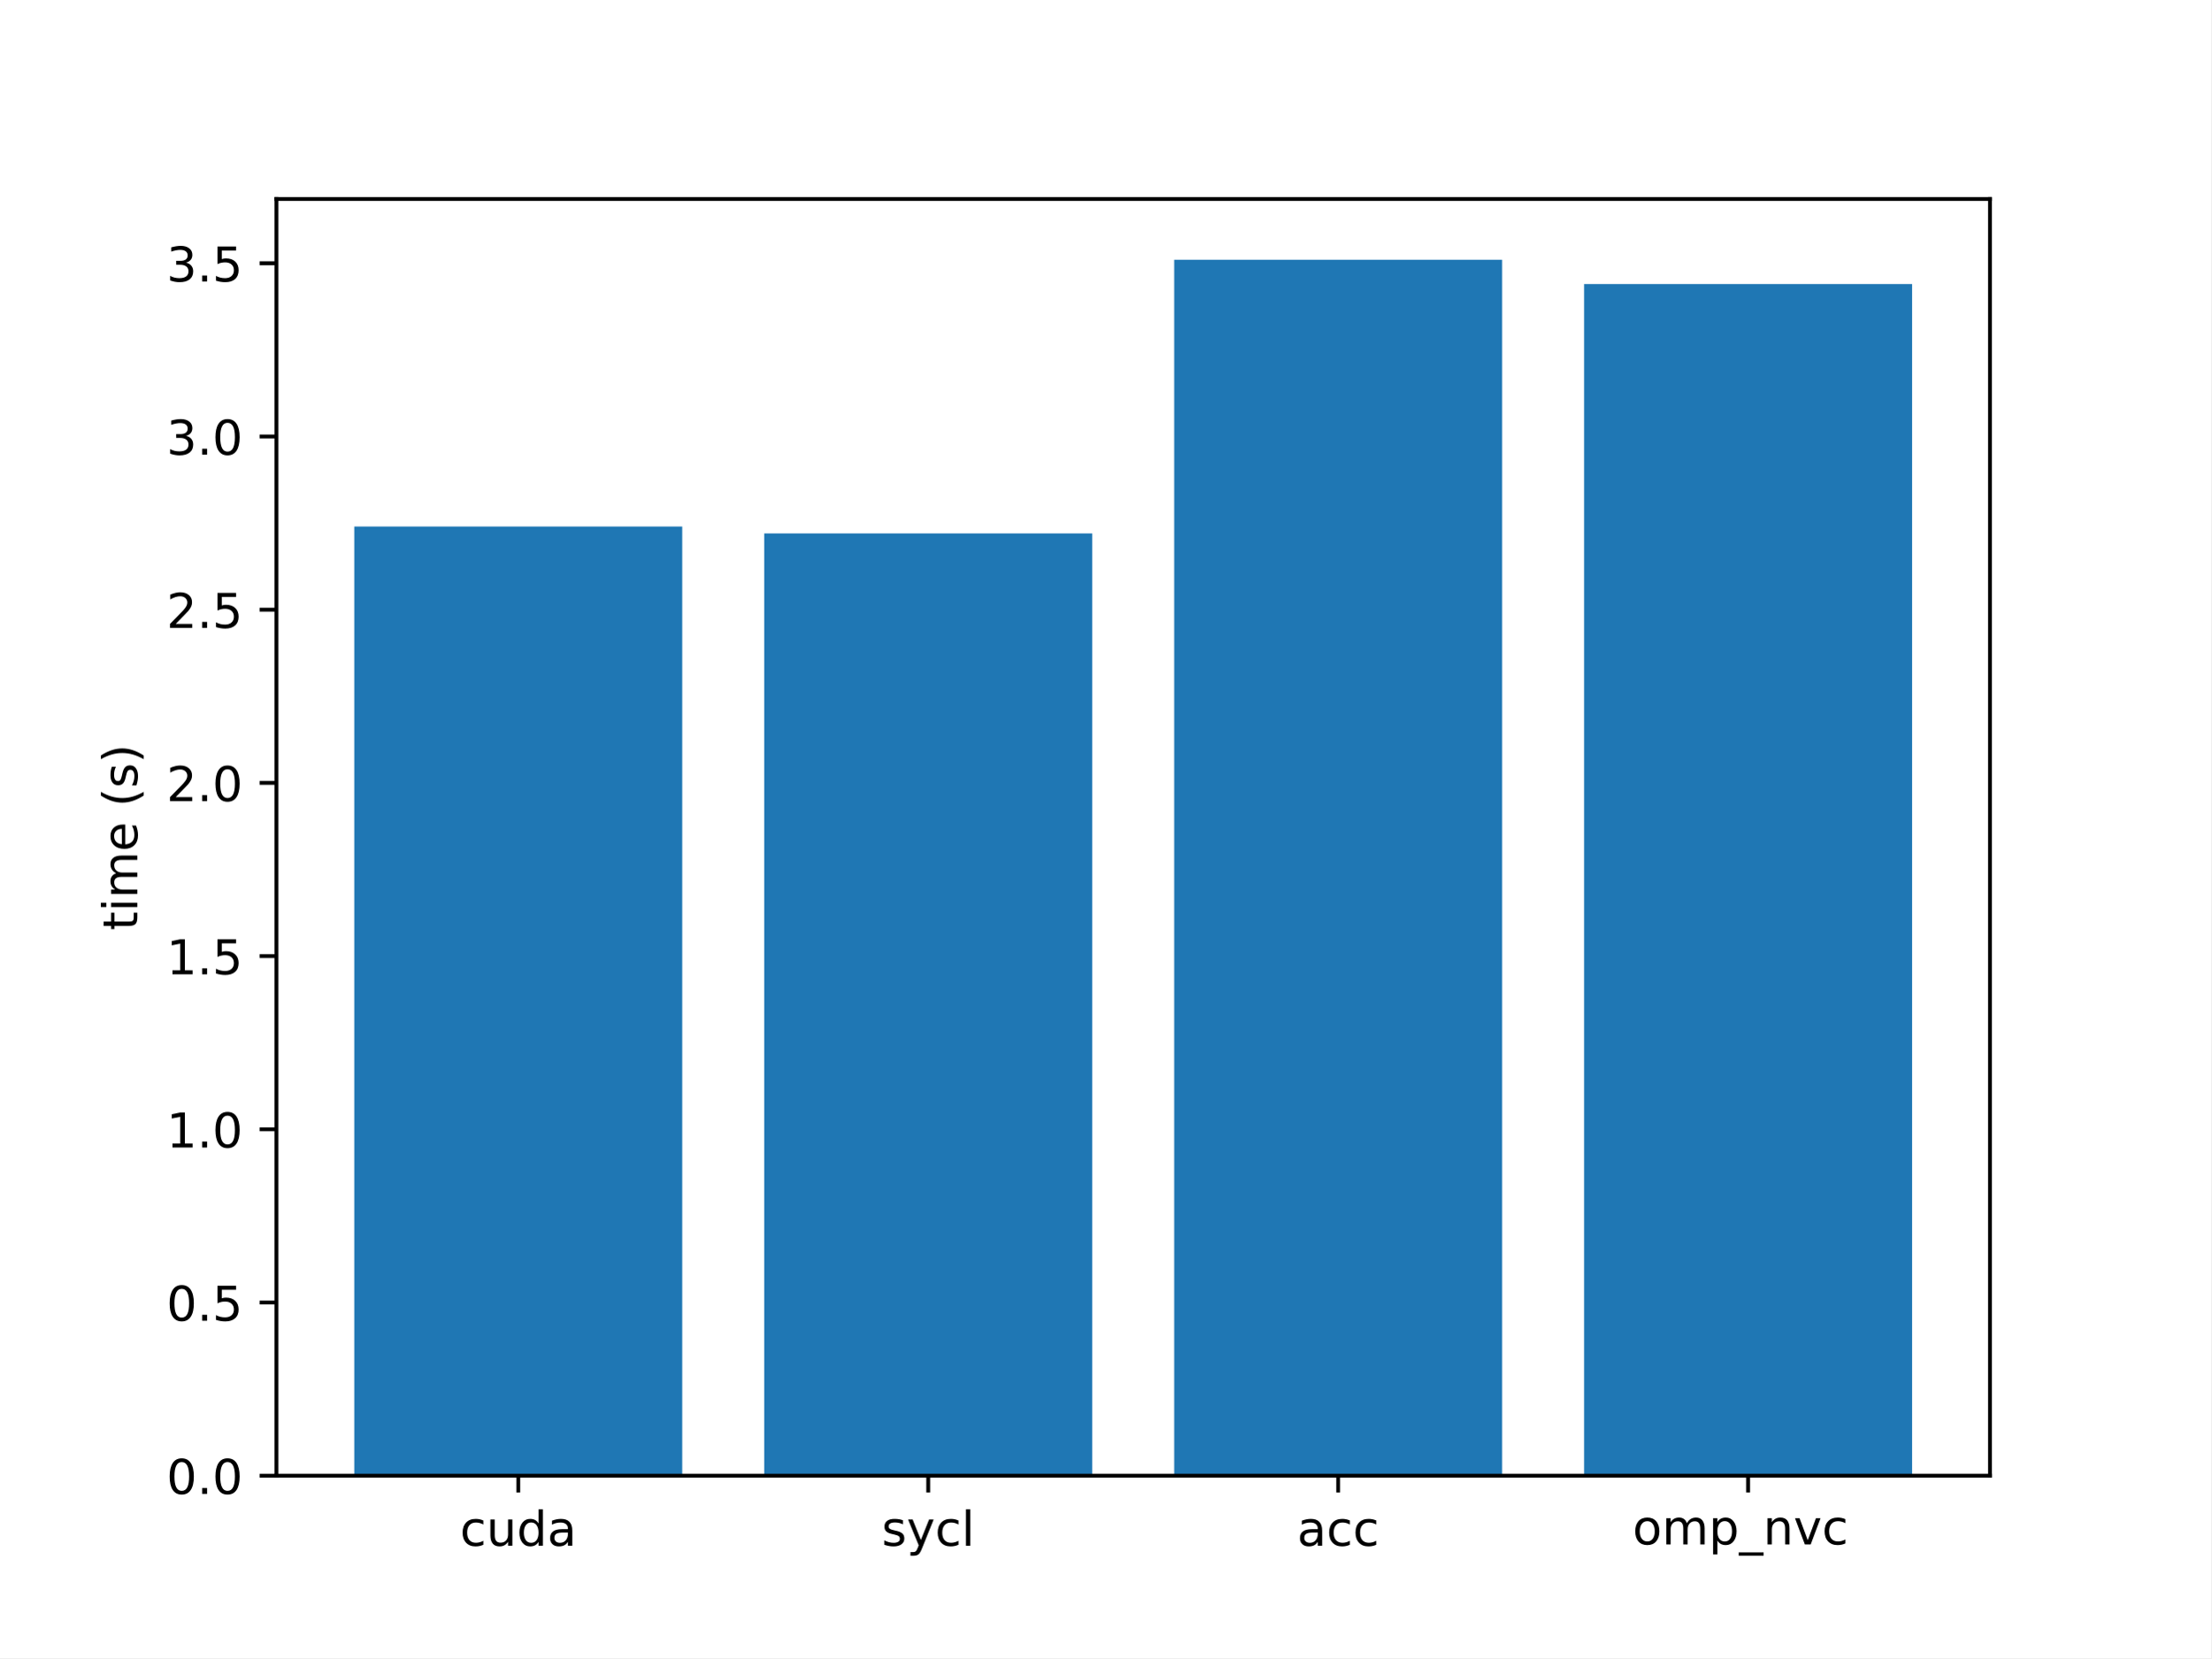
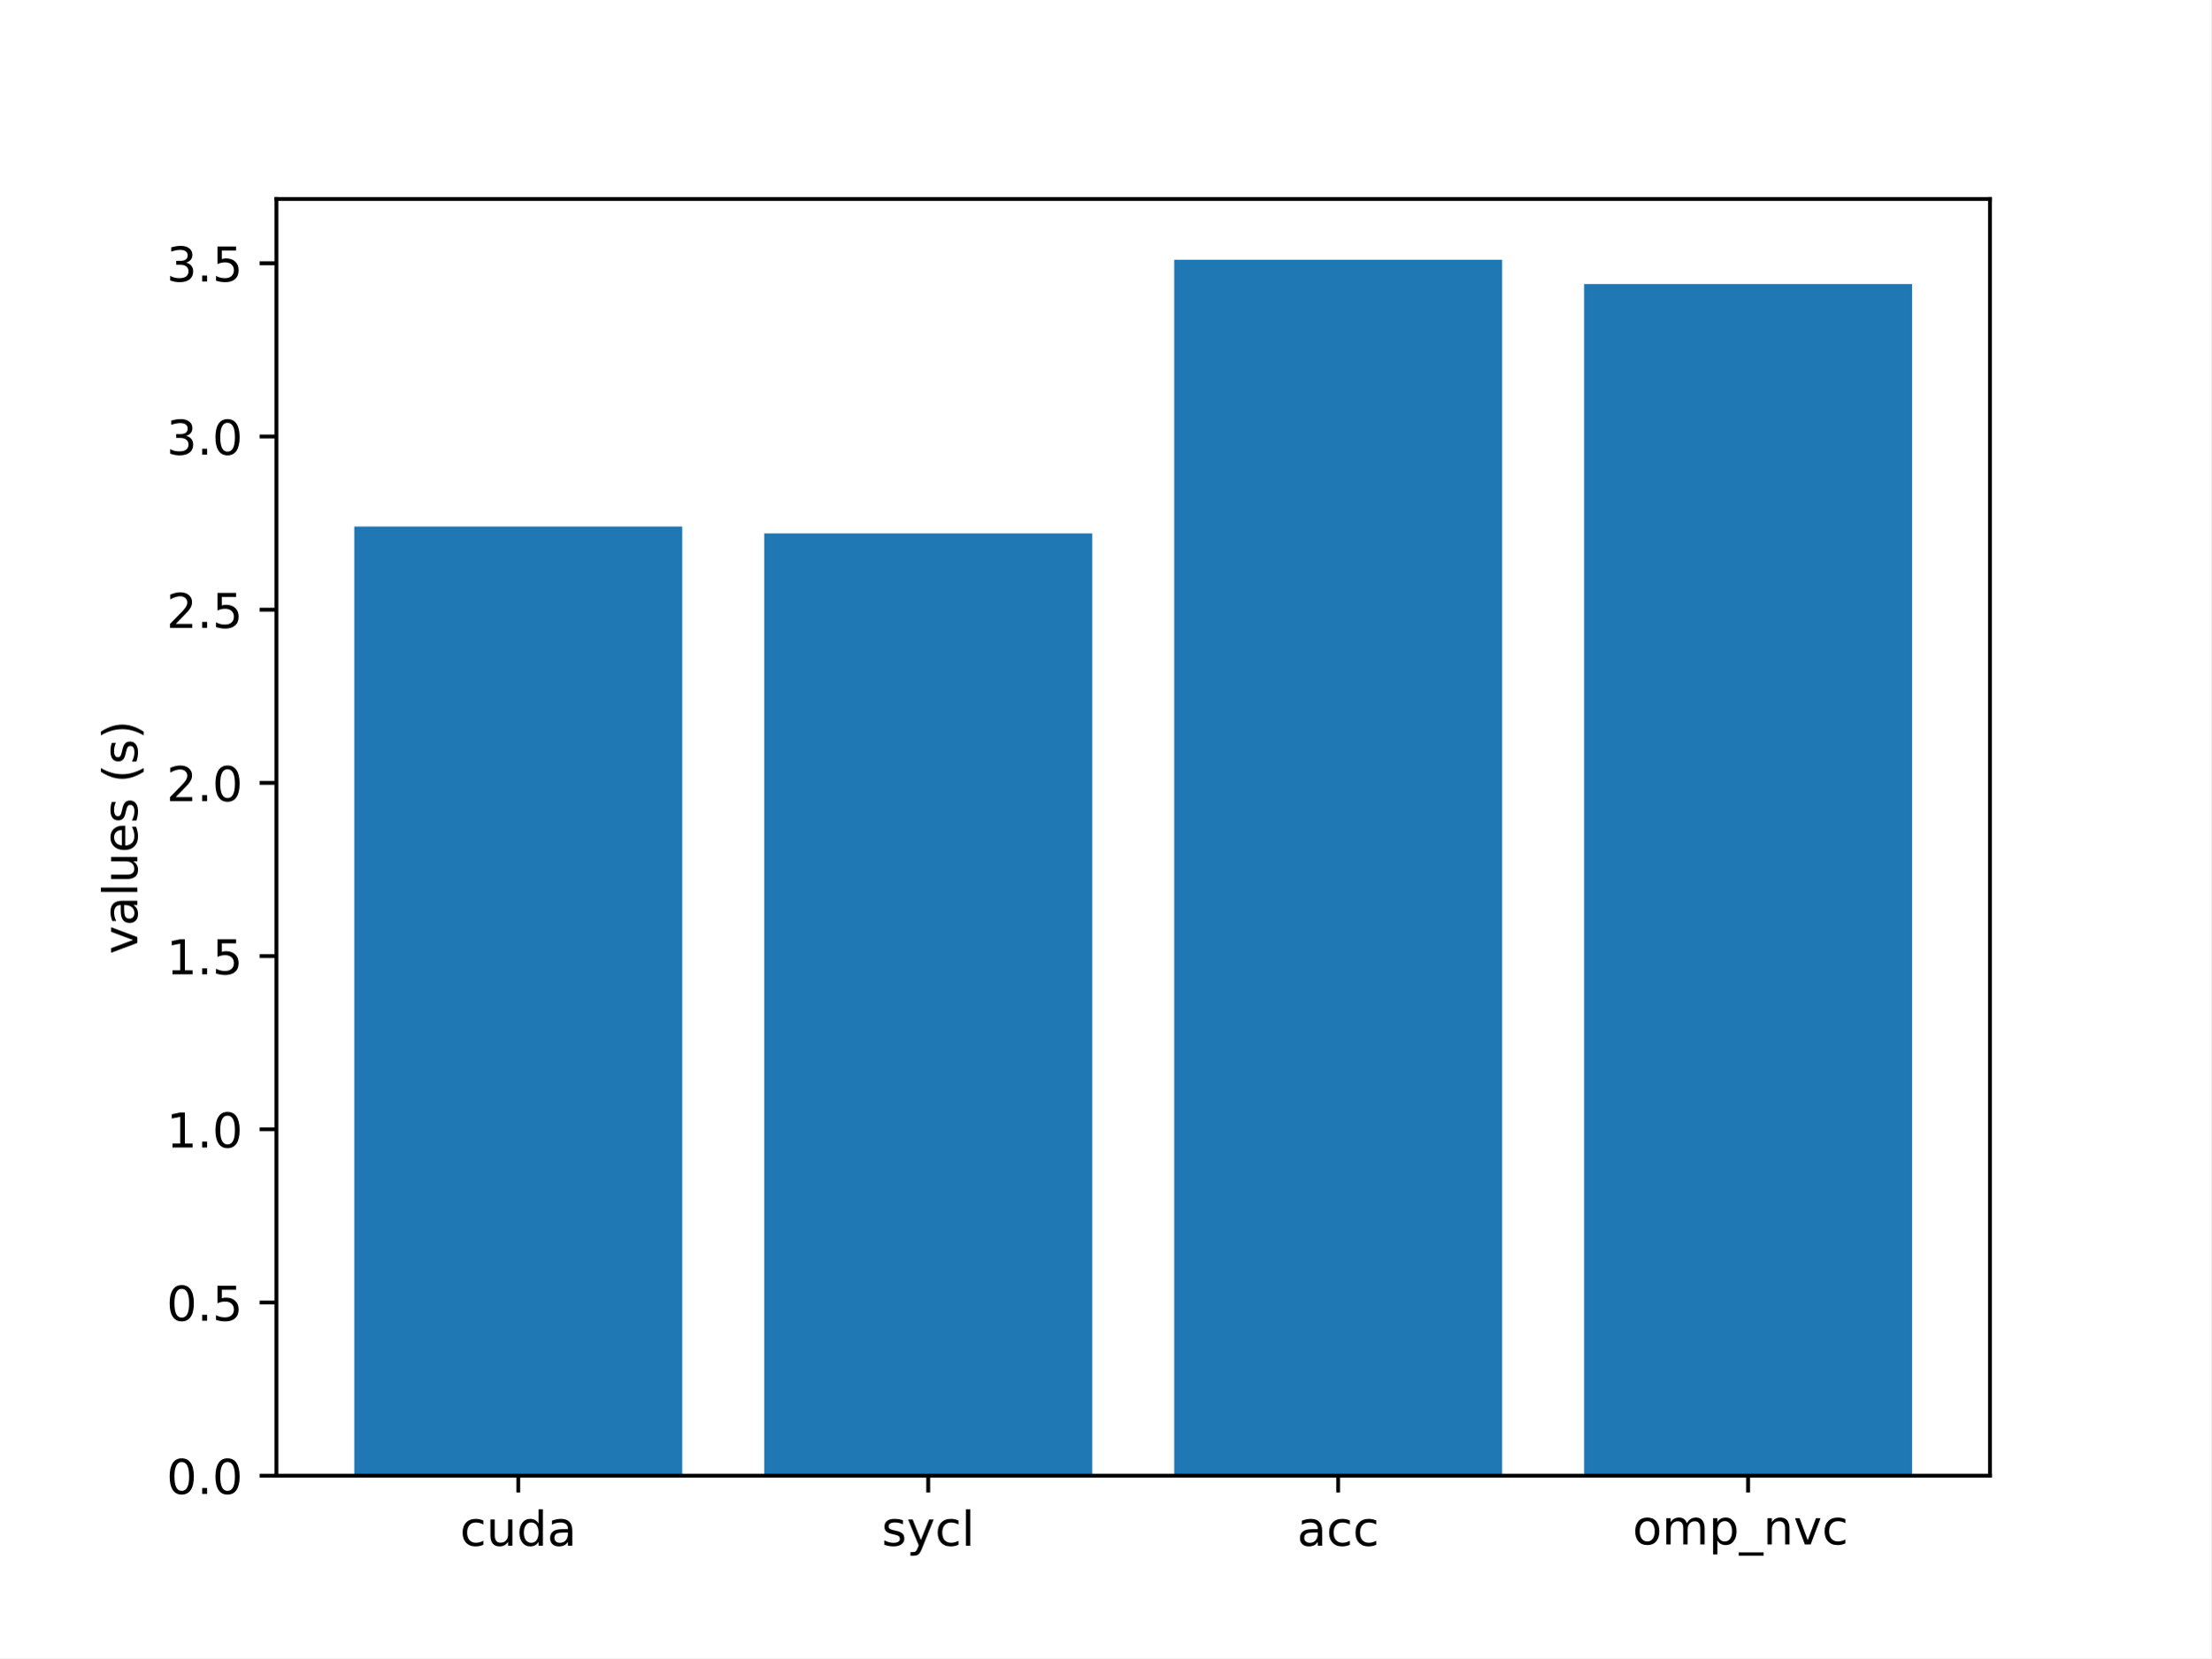
<svg xmlns="http://www.w3.org/2000/svg" xmlns:xlink="http://www.w3.org/1999/xlink" width="460.8pt" height="345.6pt" viewBox="0 0 460.8 345.6" version="1.1">
  <defs>
    <style type="text/css">*{stroke-linejoin: round; stroke-linecap: butt}</style>
  </defs>
  <g id="figure_1">
    <g id="patch_1">
      <path d="M 0 345.6  L 460.8 345.6  L 460.8 0  L 0 0  z " style="fill: #ffffff" />
    </g>
    <g id="axes_1">
      <g id="patch_2">
        <path d="M 57.6 307.584  L 414.72 307.584  L 414.72 41.472  L 57.6 41.472  z " style="fill: #ffffff" />
      </g>
      <g id="patch_3">
-         <path d="M 73.833 307.584  L 142.181 307.584  L 142.181 109.742  L 73.833 109.742  z " clip-path="url(#p30cb8b8673)" style="fill: #1f77b4" />
+         <path d="M 73.833 307.584  L 142.181 307.584  L 142.181 109.742  L 73.833 109.742  z " clip-path="url(#p79c4426548)" style="fill: #1f77b4" />
      </g>
      <g id="patch_4">
-         <path d="M 159.268 307.584  L 227.616 307.584  L 227.616 111.186  L 159.268 111.186  z " clip-path="url(#p30cb8b8673)" style="fill: #1f77b4" />
+         <path d="M 159.268 307.584  L 227.616 307.584  L 227.616 111.186  L 159.268 111.186  z " clip-path="url(#p79c4426548)" style="fill: #1f77b4" />
      </g>
      <g id="patch_5">
-         <path d="M 244.704 307.584  L 313.052 307.584  L 313.052 54.144  L 244.704 54.144  z " clip-path="url(#p30cb8b8673)" style="fill: #1f77b4" />
+         <path d="M 244.704 307.584  L 313.052 307.584  L 313.052 54.144  L 244.704 54.144  z " clip-path="url(#p79c4426548)" style="fill: #1f77b4" />
      </g>
      <g id="patch_6">
-         <path d="M 330.139 307.584  L 398.487 307.584  L 398.487 59.198  L 330.139 59.198  z " clip-path="url(#p30cb8b8673)" style="fill: #1f77b4" />
+         <path d="M 330.139 307.584  L 398.487 307.584  L 398.487 59.198  L 330.139 59.198  z " clip-path="url(#p79c4426548)" style="fill: #1f77b4" />
      </g>
      <g id="matplotlib.axis_1">
        <g id="xtick_1">
          <g id="line2d_1">
            <defs>
-               <path id="mc668238666" d="M 0 0  L 0 3.5  " style="stroke: #000000; stroke-width: 0.8" />
+               <path id="md22956b989" d="M 0 0  L 0 3.5  " style="stroke: #000000; stroke-width: 0.8" />
            </defs>
            <g>
-               <use xlink:href="#mc668238666" x="108.007" y="307.584" style="stroke: #000000; stroke-width: 0.8" />
+               <use xlink:href="#md22956b989" x="108.007" y="307.584" style="stroke: #000000; stroke-width: 0.8" />
            </g>
          </g>
          <g id="text_1">
            <g transform="translate(92.67252 322.1824) scale(0.1 -0.1)">
              <defs>
                <path id="DejaVuSans-20" transform="scale(0.015625)" />
                <path id="DejaVuSans-63" d="M 3122 3366  L 3122 2828  Q 2878 2963 2633 3030  Q 2388 3097 2138 3097  Q 1578 3097 1268 2742  Q 959 2388 959 1747  Q 959 1106 1268 751  Q 1578 397 2138 397  Q 2388 397 2633 464  Q 2878 531 3122 666  L 3122 134  Q 2881 22 2623 -34  Q 2366 -91 2075 -91  Q 1284 -91 818 406  Q 353 903 353 1747  Q 353 2603 823 3093  Q 1294 3584 2113 3584  Q 2378 3584 2631 3529  Q 2884 3475 3122 3366  z " transform="scale(0.015625)" />
                <path id="DejaVuSans-75" d="M 544 1381  L 544 3500  L 1119 3500  L 1119 1403  Q 1119 906 1312 657  Q 1506 409 1894 409  Q 2359 409 2629 706  Q 2900 1003 2900 1516  L 2900 3500  L 3475 3500  L 3475 0  L 2900 0  L 2900 538  Q 2691 219 2414 64  Q 2138 -91 1772 -91  Q 1169 -91 856 284  Q 544 659 544 1381  z M 1991 3584  L 1991 3584  z " transform="scale(0.015625)" />
                <path id="DejaVuSans-64" d="M 2906 2969  L 2906 4863  L 3481 4863  L 3481 0  L 2906 0  L 2906 525  Q 2725 213 2448 61  Q 2172 -91 1784 -91  Q 1150 -91 751 415  Q 353 922 353 1747  Q 353 2572 751 3078  Q 1150 3584 1784 3584  Q 2172 3584 2448 3432  Q 2725 3281 2906 2969  z M 947 1747  Q 947 1113 1208 752  Q 1469 391 1925 391  Q 2381 391 2643 752  Q 2906 1113 2906 1747  Q 2906 2381 2643 2742  Q 2381 3103 1925 3103  Q 1469 3103 1208 2742  Q 947 2381 947 1747  z " transform="scale(0.015625)" />
                <path id="DejaVuSans-61" d="M 2194 1759  Q 1497 1759 1228 1600  Q 959 1441 959 1056  Q 959 750 1161 570  Q 1363 391 1709 391  Q 2188 391 2477 730  Q 2766 1069 2766 1631  L 2766 1759  L 2194 1759  z M 3341 1997  L 3341 0  L 2766 0  L 2766 531  Q 2569 213 2275 61  Q 1981 -91 1556 -91  Q 1019 -91 701 211  Q 384 513 384 1019  Q 384 1609 779 1909  Q 1175 2209 1959 2209  L 2766 2209  L 2766 2266  Q 2766 2663 2505 2880  Q 2244 3097 1772 3097  Q 1472 3097 1187 3025  Q 903 2953 641 2809  L 641 3341  Q 956 3463 1253 3523  Q 1550 3584 1831 3584  Q 2591 3584 2966 3190  Q 3341 2797 3341 1997  z " transform="scale(0.015625)" />
              </defs>
              <use xlink:href="#DejaVuSans-20" />
              <use xlink:href="#DejaVuSans-63" x="31.787" />
              <use xlink:href="#DejaVuSans-75" x="86.768" />
              <use xlink:href="#DejaVuSans-64" x="150.146" />
              <use xlink:href="#DejaVuSans-61" x="213.623" />
              <use xlink:href="#DejaVuSans-20" x="274.902" />
            </g>
          </g>
        </g>
        <g id="xtick_2">
          <g id="line2d_2">
            <g>
-               <use xlink:href="#mc668238666" x="193.442" y="307.584" style="stroke: #000000; stroke-width: 0.8" />
+               <use xlink:href="#md22956b989" x="193.442" y="307.584" style="stroke: #000000; stroke-width: 0.8" />
            </g>
          </g>
          <g id="text_2">
            <g transform="translate(180.5618 322.1824) scale(0.1 -0.1)">
              <defs>
                <path id="DejaVuSans-73" d="M 2834 3397  L 2834 2853  Q 2591 2978 2328 3040  Q 2066 3103 1784 3103  Q 1356 3103 1142 2972  Q 928 2841 928 2578  Q 928 2378 1081 2264  Q 1234 2150 1697 2047  L 1894 2003  Q 2506 1872 2764 1633  Q 3022 1394 3022 966  Q 3022 478 2636 193  Q 2250 -91 1575 -91  Q 1294 -91 989 -36  Q 684 19 347 128  L 347 722  Q 666 556 975 473  Q 1284 391 1588 391  Q 1994 391 2212 530  Q 2431 669 2431 922  Q 2431 1156 2273 1281  Q 2116 1406 1581 1522  L 1381 1569  Q 847 1681 609 1914  Q 372 2147 372 2553  Q 372 3047 722 3315  Q 1072 3584 1716 3584  Q 2034 3584 2315 3537  Q 2597 3491 2834 3397  z " transform="scale(0.015625)" />
                <path id="DejaVuSans-79" d="M 2059 -325  Q 1816 -950 1584 -1140  Q 1353 -1331 966 -1331  L 506 -1331  L 506 -850  L 844 -850  Q 1081 -850 1212 -737  Q 1344 -625 1503 -206  L 1606 56  L 191 3500  L 800 3500  L 1894 763  L 2988 3500  L 3597 3500  L 2059 -325  z " transform="scale(0.015625)" />
                <path id="DejaVuSans-6c" d="M 603 4863  L 1178 4863  L 1178 0  L 603 0  L 603 4863  z " transform="scale(0.015625)" />
              </defs>
              <use xlink:href="#DejaVuSans-20" />
              <use xlink:href="#DejaVuSans-73" x="31.787" />
              <use xlink:href="#DejaVuSans-79" x="83.887" />
              <use xlink:href="#DejaVuSans-63" x="143.066" />
              <use xlink:href="#DejaVuSans-6c" x="198.047" />
              <use xlink:href="#DejaVuSans-20" x="225.83" />
            </g>
          </g>
        </g>
        <g id="xtick_3">
          <g id="line2d_3">
            <g>
-               <use xlink:href="#mc668238666" x="278.878" y="307.584" style="stroke: #000000; stroke-width: 0.8" />
+               <use xlink:href="#md22956b989" x="278.878" y="307.584" style="stroke: #000000; stroke-width: 0.8" />
            </g>
          </g>
          <g id="text_3">
            <g transform="translate(267.1371 322.1824) scale(0.1 -0.1)">
              <use xlink:href="#DejaVuSans-20" />
              <use xlink:href="#DejaVuSans-61" x="31.787" />
              <use xlink:href="#DejaVuSans-63" x="93.066" />
              <use xlink:href="#DejaVuSans-63" x="148.047" />
              <use xlink:href="#DejaVuSans-20" x="203.027" />
            </g>
          </g>
        </g>
        <g id="xtick_4">
          <g id="line2d_4">
            <g>
-               <use xlink:href="#mc668238666" x="364.313" y="307.584" style="stroke: #000000; stroke-width: 0.8" />
+               <use xlink:href="#md22956b989" x="364.313" y="307.584" style="stroke: #000000; stroke-width: 0.8" />
            </g>
          </g>
          <g id="text_4">
            <g transform="translate(337.0647 321.9043) scale(0.1 -0.1)">
              <defs>
                <path id="DejaVuSans-6f" d="M 1959 3097  Q 1497 3097 1228 2736  Q 959 2375 959 1747  Q 959 1119 1226 758  Q 1494 397 1959 397  Q 2419 397 2687 759  Q 2956 1122 2956 1747  Q 2956 2369 2687 2733  Q 2419 3097 1959 3097  z M 1959 3584  Q 2709 3584 3137 3096  Q 3566 2609 3566 1747  Q 3566 888 3137 398  Q 2709 -91 1959 -91  Q 1206 -91 779 398  Q 353 888 353 1747  Q 353 2609 779 3096  Q 1206 3584 1959 3584  z " transform="scale(0.015625)" />
                <path id="DejaVuSans-6d" d="M 3328 2828  Q 3544 3216 3844 3400  Q 4144 3584 4550 3584  Q 5097 3584 5394 3201  Q 5691 2819 5691 2113  L 5691 0  L 5113 0  L 5113 2094  Q 5113 2597 4934 2840  Q 4756 3084 4391 3084  Q 3944 3084 3684 2787  Q 3425 2491 3425 1978  L 3425 0  L 2847 0  L 2847 2094  Q 2847 2600 2669 2842  Q 2491 3084 2119 3084  Q 1678 3084 1418 2786  Q 1159 2488 1159 1978  L 1159 0  L 581 0  L 581 3500  L 1159 3500  L 1159 2956  Q 1356 3278 1631 3431  Q 1906 3584 2284 3584  Q 2666 3584 2933 3390  Q 3200 3197 3328 2828  z " transform="scale(0.015625)" />
                <path id="DejaVuSans-70" d="M 1159 525  L 1159 -1331  L 581 -1331  L 581 3500  L 1159 3500  L 1159 2969  Q 1341 3281 1617 3432  Q 1894 3584 2278 3584  Q 2916 3584 3314 3078  Q 3713 2572 3713 1747  Q 3713 922 3314 415  Q 2916 -91 2278 -91  Q 1894 -91 1617 61  Q 1341 213 1159 525  z M 3116 1747  Q 3116 2381 2855 2742  Q 2594 3103 2138 3103  Q 1681 3103 1420 2742  Q 1159 2381 1159 1747  Q 1159 1113 1420 752  Q 1681 391 2138 391  Q 2594 391 2855 752  Q 3116 1113 3116 1747  z " transform="scale(0.015625)" />
                <path id="DejaVuSans-5f" d="M 3263 -1063  L 3263 -1509  L -63 -1509  L -63 -1063  L 3263 -1063  z " transform="scale(0.015625)" />
                <path id="DejaVuSans-6e" d="M 3513 2113  L 3513 0  L 2938 0  L 2938 2094  Q 2938 2591 2744 2837  Q 2550 3084 2163 3084  Q 1697 3084 1428 2787  Q 1159 2491 1159 1978  L 1159 0  L 581 0  L 581 3500  L 1159 3500  L 1159 2956  Q 1366 3272 1645 3428  Q 1925 3584 2291 3584  Q 2894 3584 3203 3211  Q 3513 2838 3513 2113  z " transform="scale(0.015625)" />
                <path id="DejaVuSans-76" d="M 191 3500  L 800 3500  L 1894 563  L 2988 3500  L 3597 3500  L 2284 0  L 1503 0  L 191 3500  z " transform="scale(0.015625)" />
              </defs>
              <use xlink:href="#DejaVuSans-20" />
              <use xlink:href="#DejaVuSans-6f" x="31.787" />
              <use xlink:href="#DejaVuSans-6d" x="92.969" />
              <use xlink:href="#DejaVuSans-70" x="190.381" />
              <use xlink:href="#DejaVuSans-5f" x="253.857" />
              <use xlink:href="#DejaVuSans-6e" x="303.857" />
              <use xlink:href="#DejaVuSans-76" x="367.236" />
              <use xlink:href="#DejaVuSans-63" x="426.416" />
              <use xlink:href="#DejaVuSans-20" x="481.396" />
              <use xlink:href="#DejaVuSans-20" x="513.184" />
            </g>
          </g>
        </g>
      </g>
      <g id="matplotlib.axis_2">
        <g id="ytick_1">
          <g id="line2d_5">
            <defs>
-               <path id="mb759f94c3d" d="M 0 0  L -3.5 0  " style="stroke: #000000; stroke-width: 0.8" />
+               <path id="md384ea5aa1" d="M 0 0  L -3.5 0  " style="stroke: #000000; stroke-width: 0.8" />
            </defs>
            <g>
-               <use xlink:href="#mb759f94c3d" x="57.6" y="307.584" style="stroke: #000000; stroke-width: 0.8" />
+               <use xlink:href="#md384ea5aa1" x="57.6" y="307.584" style="stroke: #000000; stroke-width: 0.8" />
            </g>
          </g>
          <g id="text_5">
            <g transform="translate(34.69687 311.3832) scale(0.1 -0.1)">
              <defs>
                <path id="DejaVuSans-30" d="M 2034 4250  Q 1547 4250 1301 3770  Q 1056 3291 1056 2328  Q 1056 1369 1301 889  Q 1547 409 2034 409  Q 2525 409 2770 889  Q 3016 1369 3016 2328  Q 3016 3291 2770 3770  Q 2525 4250 2034 4250  z M 2034 4750  Q 2819 4750 3233 4129  Q 3647 3509 3647 2328  Q 3647 1150 3233 529  Q 2819 -91 2034 -91  Q 1250 -91 836 529  Q 422 1150 422 2328  Q 422 3509 836 4129  Q 1250 4750 2034 4750  z " transform="scale(0.015625)" />
                <path id="DejaVuSans-2e" d="M 684 794  L 1344 794  L 1344 0  L 684 0  L 684 794  z " transform="scale(0.015625)" />
              </defs>
              <use xlink:href="#DejaVuSans-30" />
              <use xlink:href="#DejaVuSans-2e" x="63.623" />
              <use xlink:href="#DejaVuSans-30" x="95.41" />
            </g>
          </g>
        </g>
        <g id="ytick_2">
          <g id="line2d_6">
            <g>
-               <use xlink:href="#mb759f94c3d" x="57.6" y="271.481" style="stroke: #000000; stroke-width: 0.8" />
+               <use xlink:href="#md384ea5aa1" x="57.6" y="271.481" style="stroke: #000000; stroke-width: 0.8" />
            </g>
          </g>
          <g id="text_6">
            <g transform="translate(34.69687 275.2807) scale(0.1 -0.1)">
              <defs>
                <path id="DejaVuSans-35" d="M 691 4666  L 3169 4666  L 3169 4134  L 1269 4134  L 1269 2991  Q 1406 3038 1543 3061  Q 1681 3084 1819 3084  Q 2600 3084 3056 2656  Q 3513 2228 3513 1497  Q 3513 744 3044 326  Q 2575 -91 1722 -91  Q 1428 -91 1123 -41  Q 819 9 494 109  L 494 744  Q 775 591 1075 516  Q 1375 441 1709 441  Q 2250 441 2565 725  Q 2881 1009 2881 1497  Q 2881 1984 2565 2268  Q 2250 2553 1709 2553  Q 1456 2553 1204 2497  Q 953 2441 691 2322  L 691 4666  z " transform="scale(0.015625)" />
              </defs>
              <use xlink:href="#DejaVuSans-30" />
              <use xlink:href="#DejaVuSans-2e" x="63.623" />
              <use xlink:href="#DejaVuSans-35" x="95.41" />
            </g>
          </g>
        </g>
        <g id="ytick_3">
          <g id="line2d_7">
            <g>
-               <use xlink:href="#mb759f94c3d" x="57.6" y="235.379" style="stroke: #000000; stroke-width: 0.8" />
+               <use xlink:href="#md384ea5aa1" x="57.6" y="235.379" style="stroke: #000000; stroke-width: 0.8" />
            </g>
          </g>
          <g id="text_7">
            <g transform="translate(34.69687 239.1781) scale(0.1 -0.1)">
              <defs>
                <path id="DejaVuSans-31" d="M 794 531  L 1825 531  L 1825 4091  L 703 3866  L 703 4441  L 1819 4666  L 2450 4666  L 2450 531  L 3481 531  L 3481 0  L 794 0  L 794 531  z " transform="scale(0.015625)" />
              </defs>
              <use xlink:href="#DejaVuSans-31" />
              <use xlink:href="#DejaVuSans-2e" x="63.623" />
              <use xlink:href="#DejaVuSans-30" x="95.41" />
            </g>
          </g>
        </g>
        <g id="ytick_4">
          <g id="line2d_8">
            <g>
-               <use xlink:href="#mb759f94c3d" x="57.6" y="199.276" style="stroke: #000000; stroke-width: 0.8" />
+               <use xlink:href="#md384ea5aa1" x="57.6" y="199.276" style="stroke: #000000; stroke-width: 0.8" />
            </g>
          </g>
          <g id="text_8">
            <g transform="translate(34.69687 203.0755) scale(0.1 -0.1)">
              <use xlink:href="#DejaVuSans-31" />
              <use xlink:href="#DejaVuSans-2e" x="63.623" />
              <use xlink:href="#DejaVuSans-35" x="95.41" />
            </g>
          </g>
        </g>
        <g id="ytick_5">
          <g id="line2d_9">
            <g>
-               <use xlink:href="#mb759f94c3d" x="57.6" y="163.174" style="stroke: #000000; stroke-width: 0.8" />
+               <use xlink:href="#md384ea5aa1" x="57.6" y="163.174" style="stroke: #000000; stroke-width: 0.8" />
            </g>
          </g>
          <g id="text_9">
            <g transform="translate(34.69687 166.973) scale(0.1 -0.1)">
              <defs>
                <path id="DejaVuSans-32" d="M 1228 531  L 3431 531  L 3431 0  L 469 0  L 469 531  Q 828 903 1448 1529  Q 2069 2156 2228 2338  Q 2531 2678 2651 2914  Q 2772 3150 2772 3378  Q 2772 3750 2511 3984  Q 2250 4219 1831 4219  Q 1534 4219 1204 4116  Q 875 4013 500 3803  L 500 4441  Q 881 4594 1212 4672  Q 1544 4750 1819 4750  Q 2544 4750 2975 4387  Q 3406 4025 3406 3419  Q 3406 3131 3298 2873  Q 3191 2616 2906 2266  Q 2828 2175 2409 1742  Q 1991 1309 1228 531  z " transform="scale(0.015625)" />
              </defs>
              <use xlink:href="#DejaVuSans-32" />
              <use xlink:href="#DejaVuSans-2e" x="63.623" />
              <use xlink:href="#DejaVuSans-30" x="95.41" />
            </g>
          </g>
        </g>
        <g id="ytick_6">
          <g id="line2d_10">
            <g>
-               <use xlink:href="#mb759f94c3d" x="57.6" y="127.071" style="stroke: #000000; stroke-width: 0.8" />
+               <use xlink:href="#md384ea5aa1" x="57.6" y="127.071" style="stroke: #000000; stroke-width: 0.8" />
            </g>
          </g>
          <g id="text_10">
            <g transform="translate(34.69687 130.8704) scale(0.1 -0.1)">
              <use xlink:href="#DejaVuSans-32" />
              <use xlink:href="#DejaVuSans-2e" x="63.623" />
              <use xlink:href="#DejaVuSans-35" x="95.41" />
            </g>
          </g>
        </g>
        <g id="ytick_7">
          <g id="line2d_11">
            <g>
-               <use xlink:href="#mb759f94c3d" x="57.6" y="90.969" style="stroke: #000000; stroke-width: 0.8" />
+               <use xlink:href="#md384ea5aa1" x="57.6" y="90.969" style="stroke: #000000; stroke-width: 0.8" />
            </g>
          </g>
          <g id="text_11">
            <g transform="translate(34.69687 94.76783) scale(0.1 -0.1)">
              <defs>
                <path id="DejaVuSans-33" d="M 2597 2516  Q 3050 2419 3304 2112  Q 3559 1806 3559 1356  Q 3559 666 3084 287  Q 2609 -91 1734 -91  Q 1441 -91 1130 -33  Q 819 25 488 141  L 488 750  Q 750 597 1062 519  Q 1375 441 1716 441  Q 2309 441 2620 675  Q 2931 909 2931 1356  Q 2931 1769 2642 2001  Q 2353 2234 1838 2234  L 1294 2234  L 1294 2753  L 1863 2753  Q 2328 2753 2575 2939  Q 2822 3125 2822 3475  Q 2822 3834 2567 4026  Q 2313 4219 1838 4219  Q 1578 4219 1281 4162  Q 984 4106 628 3988  L 628 4550  Q 988 4650 1302 4700  Q 1616 4750 1894 4750  Q 2613 4750 3031 4423  Q 3450 4097 3450 3541  Q 3450 3153 3228 2886  Q 3006 2619 2597 2516  z " transform="scale(0.015625)" />
              </defs>
              <use xlink:href="#DejaVuSans-33" />
              <use xlink:href="#DejaVuSans-2e" x="63.623" />
              <use xlink:href="#DejaVuSans-30" x="95.41" />
            </g>
          </g>
        </g>
        <g id="ytick_8">
          <g id="line2d_12">
            <g>
-               <use xlink:href="#mb759f94c3d" x="57.6" y="54.866" style="stroke: #000000; stroke-width: 0.8" />
+               <use xlink:href="#md384ea5aa1" x="57.6" y="54.866" style="stroke: #000000; stroke-width: 0.8" />
            </g>
          </g>
          <g id="text_12">
            <g transform="translate(34.69687 58.66527) scale(0.1 -0.1)">
              <use xlink:href="#DejaVuSans-33" />
              <use xlink:href="#DejaVuSans-2e" x="63.623" />
              <use xlink:href="#DejaVuSans-35" x="95.41" />
            </g>
          </g>
        </g>
        <g id="text_13">
-           <g transform="translate(28.61719 193.9194) rotate(-90) scale(0.1 -0.1)">
+           <g transform="translate(28.61719 198.8858) rotate(-90) scale(0.1 -0.1)">
            <defs>
-               <path id="DejaVuSans-74" d="M 1172 4494  L 1172 3500  L 2356 3500  L 2356 3053  L 1172 3053  L 1172 1153  Q 1172 725 1289 603  Q 1406 481 1766 481  L 2356 481  L 2356 0  L 1766 0  Q 1100 0 847 248  Q 594 497 594 1153  L 594 3053  L 172 3053  L 172 3500  L 594 3500  L 594 4494  L 1172 4494  z " transform="scale(0.015625)" />
-               <path id="DejaVuSans-69" d="M 603 3500  L 1178 3500  L 1178 0  L 603 0  L 603 3500  z M 603 4863  L 1178 4863  L 1178 4134  L 603 4134  L 603 4863  z " transform="scale(0.015625)" />
              <path id="DejaVuSans-65" d="M 3597 1894  L 3597 1613  L 953 1613  Q 991 1019 1311 708  Q 1631 397 2203 397  Q 2534 397 2845 478  Q 3156 559 3463 722  L 3463 178  Q 3153 47 2828 -22  Q 2503 -91 2169 -91  Q 1331 -91 842 396  Q 353 884 353 1716  Q 353 2575 817 3079  Q 1281 3584 2069 3584  Q 2775 3584 3186 3129  Q 3597 2675 3597 1894  z M 3022 2063  Q 3016 2534 2758 2815  Q 2500 3097 2075 3097  Q 1594 3097 1305 2825  Q 1016 2553 972 2059  L 3022 2063  z " transform="scale(0.015625)" />
              <path id="DejaVuSans-28" d="M 1984 4856  Q 1566 4138 1362 3434  Q 1159 2731 1159 2009  Q 1159 1288 1364 580  Q 1569 -128 1984 -844  L 1484 -844  Q 1016 -109 783 600  Q 550 1309 550 2009  Q 550 2706 781 3412  Q 1013 4119 1484 4856  L 1984 4856  z " transform="scale(0.015625)" />
              <path id="DejaVuSans-29" d="M 513 4856  L 1013 4856  Q 1481 4119 1714 3412  Q 1947 2706 1947 2009  Q 1947 1309 1714 600  Q 1481 -109 1013 -844  L 513 -844  Q 928 -128 1133 580  Q 1338 1288 1338 2009  Q 1338 2731 1133 3434  Q 928 4138 513 4856  z " transform="scale(0.015625)" />
            </defs>
-             <use xlink:href="#DejaVuSans-74" />
-             <use xlink:href="#DejaVuSans-69" x="39.209" />
-             <use xlink:href="#DejaVuSans-6d" x="66.992" />
-             <use xlink:href="#DejaVuSans-65" x="164.404" />
-             <use xlink:href="#DejaVuSans-20" x="225.928" />
-             <use xlink:href="#DejaVuSans-28" x="257.715" />
-             <use xlink:href="#DejaVuSans-73" x="296.729" />
-             <use xlink:href="#DejaVuSans-29" x="348.828" />
+             <use xlink:href="#DejaVuSans-76" />
+             <use xlink:href="#DejaVuSans-61" x="59.18" />
+             <use xlink:href="#DejaVuSans-6c" x="120.459" />
+             <use xlink:href="#DejaVuSans-75" x="148.242" />
+             <use xlink:href="#DejaVuSans-65" x="211.621" />
+             <use xlink:href="#DejaVuSans-73" x="273.145" />
+             <use xlink:href="#DejaVuSans-20" x="325.244" />
+             <use xlink:href="#DejaVuSans-28" x="357.031" />
+             <use xlink:href="#DejaVuSans-73" x="396.045" />
+             <use xlink:href="#DejaVuSans-29" x="448.145" />
          </g>
        </g>
      </g>
      <g id="patch_7">
        <path d="M 57.6 307.584  L 57.6 41.472  " style="fill: none; stroke: #000000; stroke-width: 0.8; stroke-linejoin: miter; stroke-linecap: square" />
      </g>
      <g id="patch_8">
        <path d="M 414.72 307.584  L 414.72 41.472  " style="fill: none; stroke: #000000; stroke-width: 0.8; stroke-linejoin: miter; stroke-linecap: square" />
      </g>
      <g id="patch_9">
        <path d="M 57.6 307.584  L 414.72 307.584  " style="fill: none; stroke: #000000; stroke-width: 0.8; stroke-linejoin: miter; stroke-linecap: square" />
      </g>
      <g id="patch_10">
        <path d="M 57.6 41.472  L 414.72 41.472  " style="fill: none; stroke: #000000; stroke-width: 0.8; stroke-linejoin: miter; stroke-linecap: square" />
      </g>
    </g>
  </g>
  <defs>
-     <clipPath id="p30cb8b8673">
+     <clipPath id="p79c4426548">
      <rect x="57.6" y="41.472" width="357.12" height="266.112" />
    </clipPath>
  </defs>
</svg>
